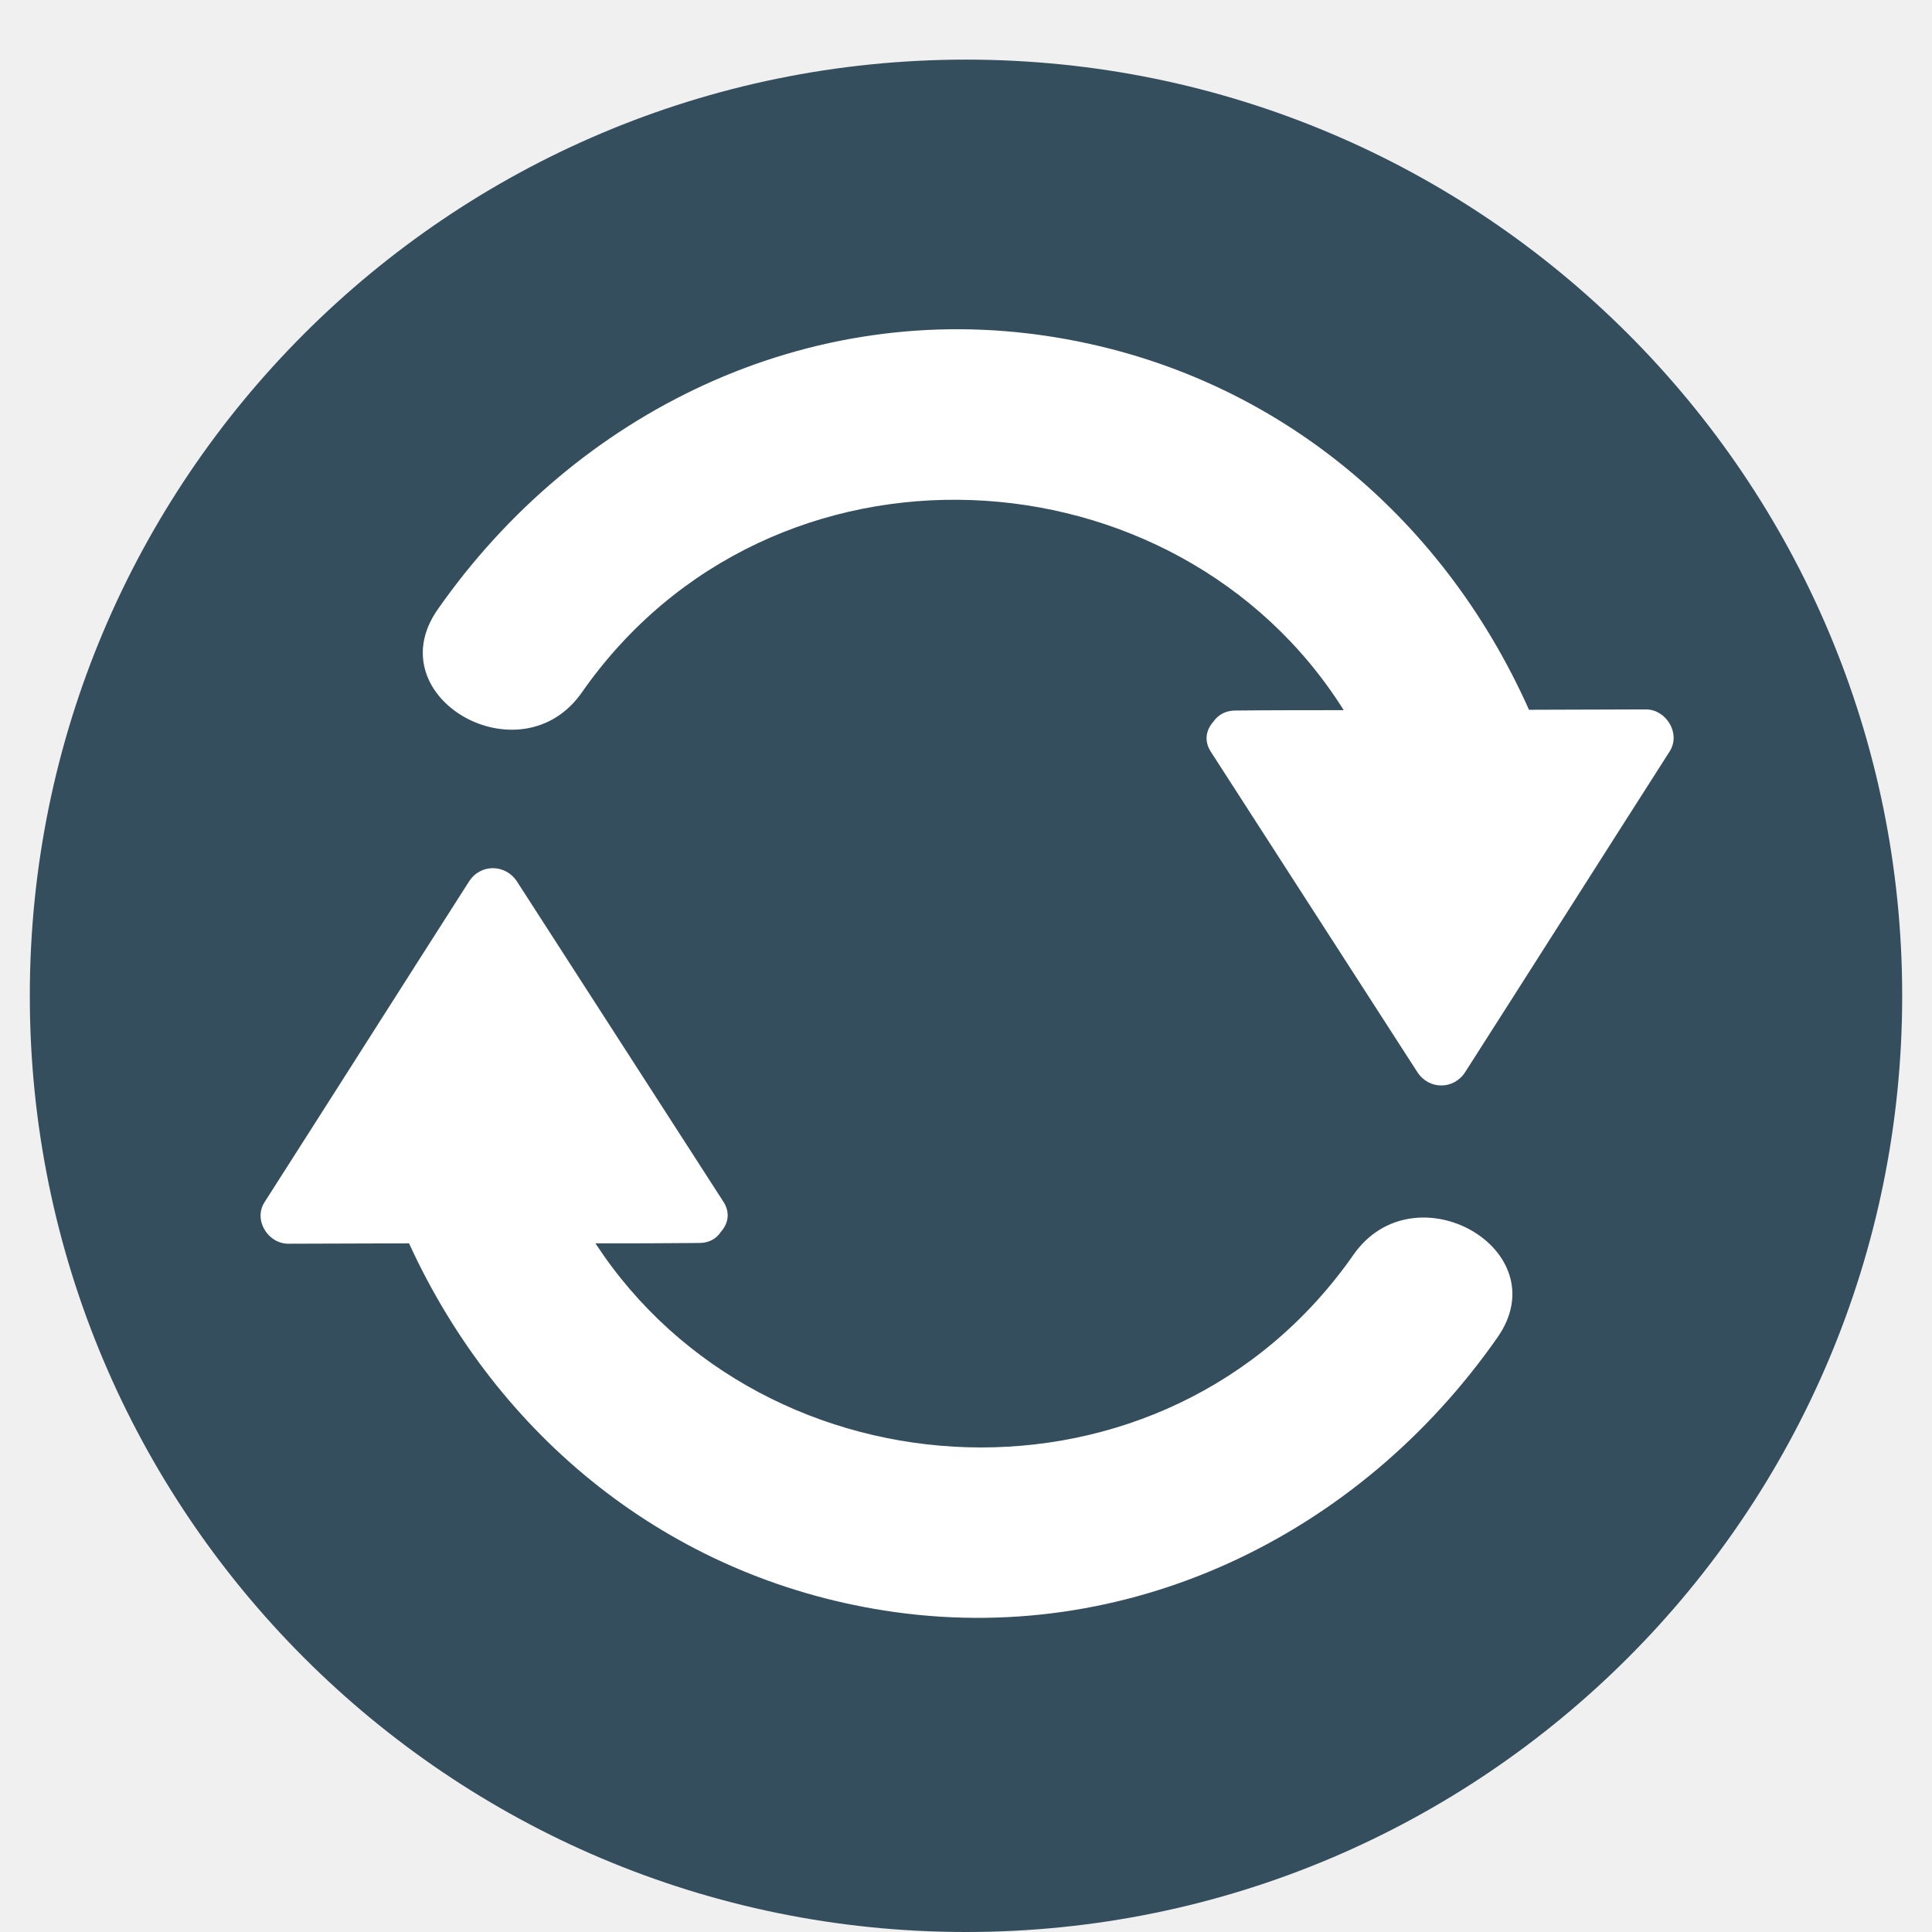
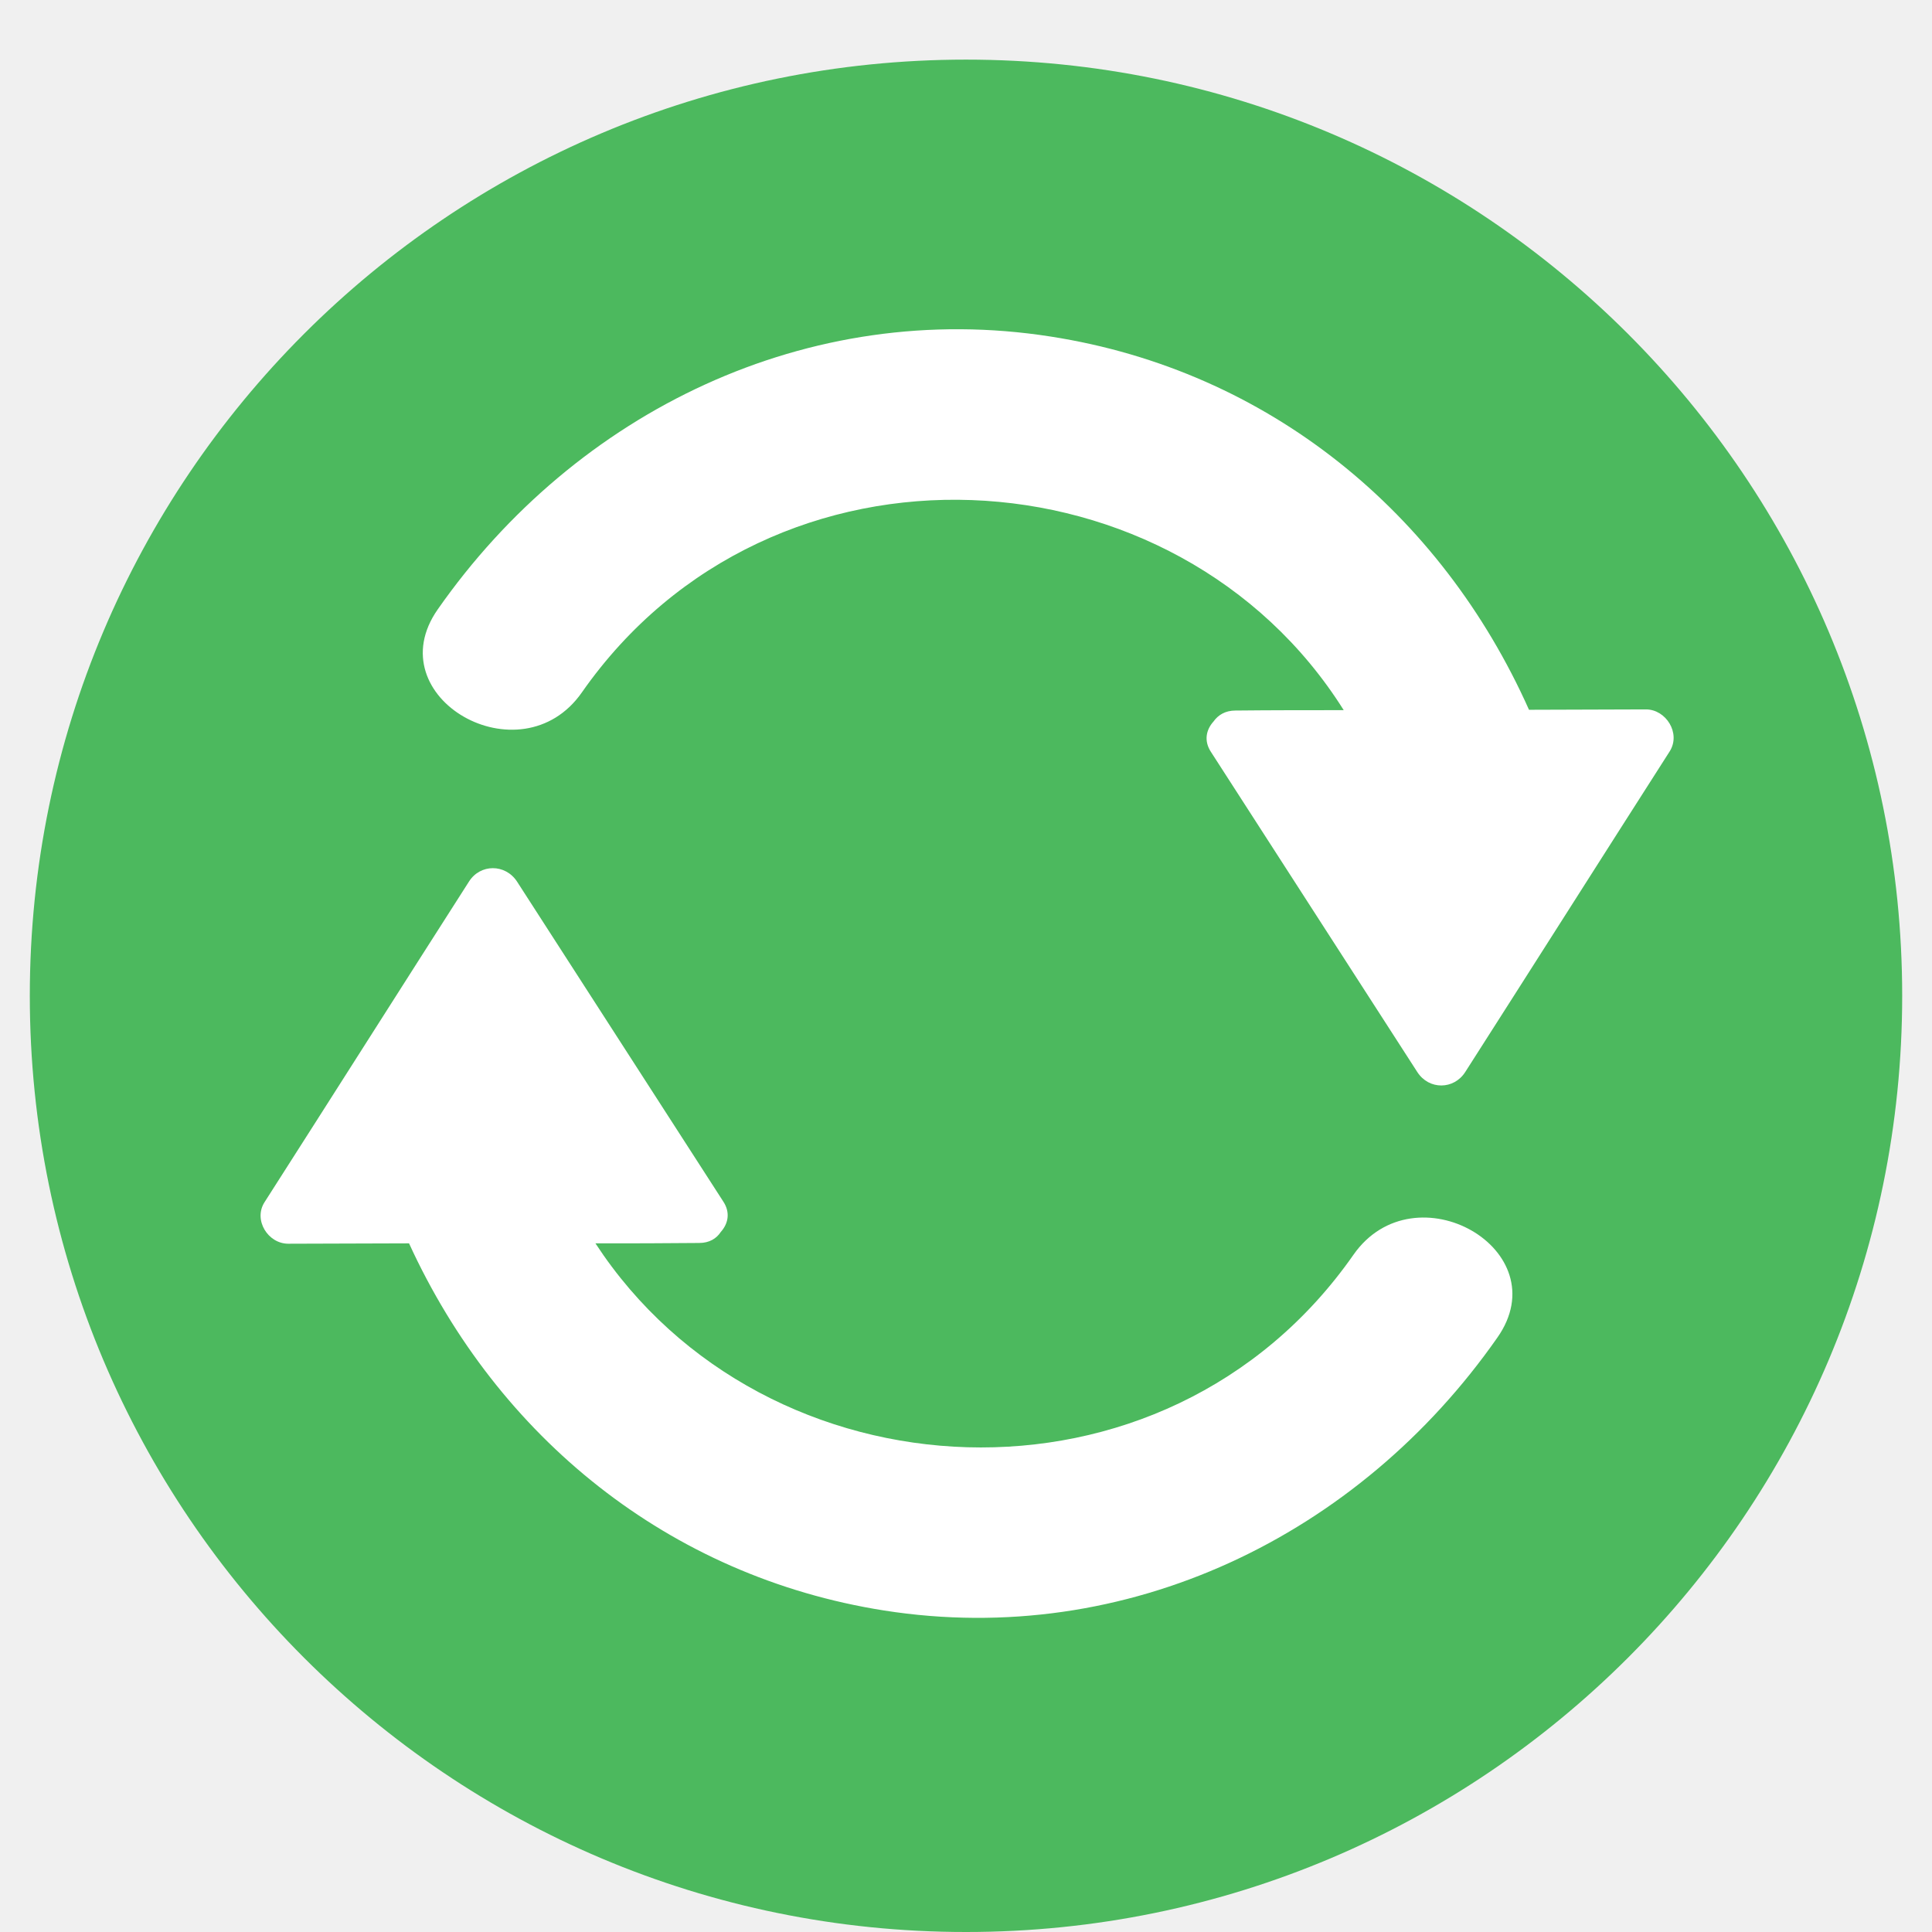
<svg xmlns="http://www.w3.org/2000/svg" version="1.1" id="Layer_1" x="0px" y="0px" width="512px" height="512px" viewBox="0 0 512 512" enable-background="new 0 0 512 512" xml:space="preserve">
  <g>
    <g>
      <g>
-         <path fill="#344E5D" d="M7.9,263.9C7.9,126.9,119,15.8,256,15.8c137,0,248.1,111.1,248.1,248.1C504.1,400.9,393,512,256,512     C119,512,7.9,400.9,7.9,263.9z" />
+         <path fill="#4CB95E" d="M7.9,263.9C7.9,126.9,119,15.8,256,15.8c137,0,248.1,111.1,248.1,248.1C504.1,400.9,393,512,256,512     C119,512,7.9,400.9,7.9,263.9z" />
      </g>
    </g>
    <path fill="#FFFFFF" d="M436.2,188c-10.3,0-20.7,0.1-31,0.1c-23.3-52.2-69-89.9-126.7-98.9c-64.3-10.1-125.8,19.8-162.5,72.3   c-16.3,23.3,22,45.2,38.2,22c50.3-72,157.8-65.5,201.9,4.7c-9.6,0-19.1,0-28.7,0.1c-2.7,0-4.6,1.2-5.8,2.9   c-1.9,2.1-2.7,5.1-0.6,8.2c18.2,28.2,36.4,56.5,54.6,84.7c3.1,4.8,9.7,4.7,12.7,0c18.1-28.3,36.1-56.7,54.2-85   C445.5,194.3,441.5,188,436.2,188z" />
  </g>
  <path fill="#FFFFFF" d="M358.7,332.5c-49.9,71.5-156.1,65.6-200.9-3c9.2,0,18.3,0,27.5-0.1c2.7,0,4.6-1.2,5.7-2.9  c1.9-2.1,2.7-5.1,0.6-8.2c-18.2-28.2-36.4-56.5-54.6-84.7c-3.1-4.7-9.7-4.7-12.7,0c-18.1,28.3-36.1,56.7-54.2,85  c-3,4.7,0.9,11,6.3,11c10.7,0,21.3-0.1,32-0.1c23.5,51.3,68.8,88.3,125.9,97.3c64.3,10.1,125.8-19.8,162.5-72.3  C413.2,331.2,374.9,309.4,358.7,332.5z" />
</svg>
